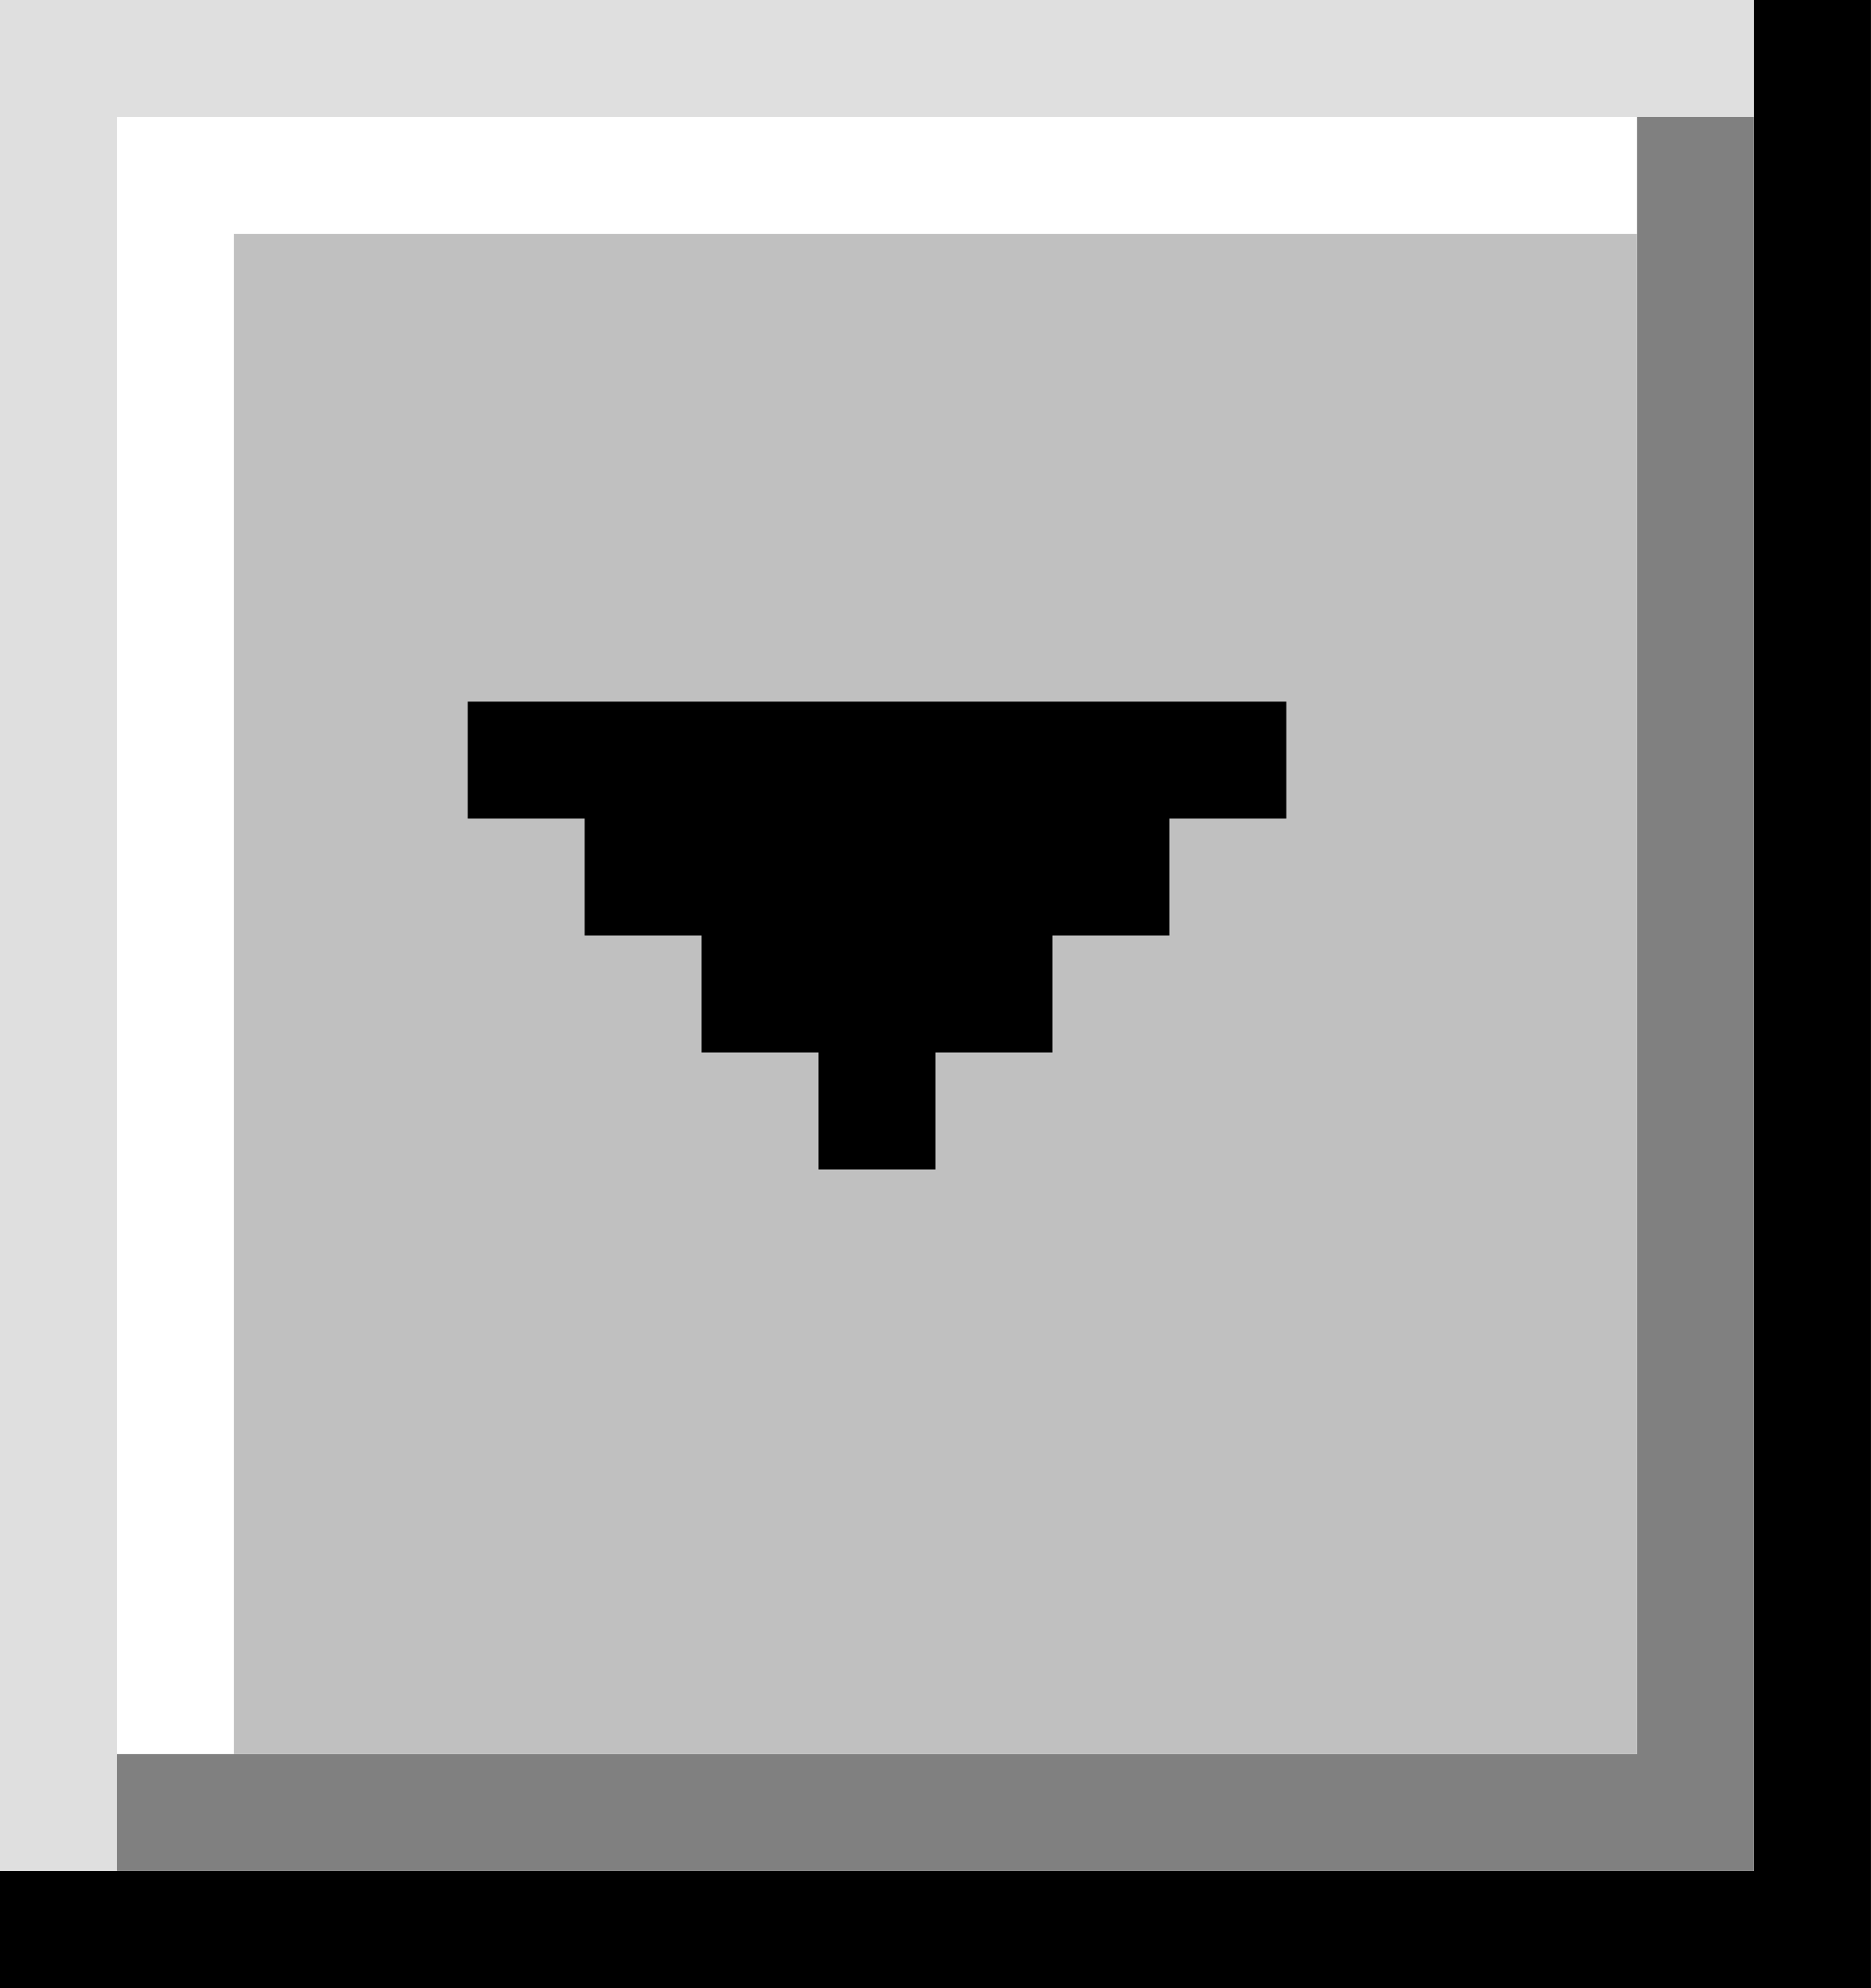
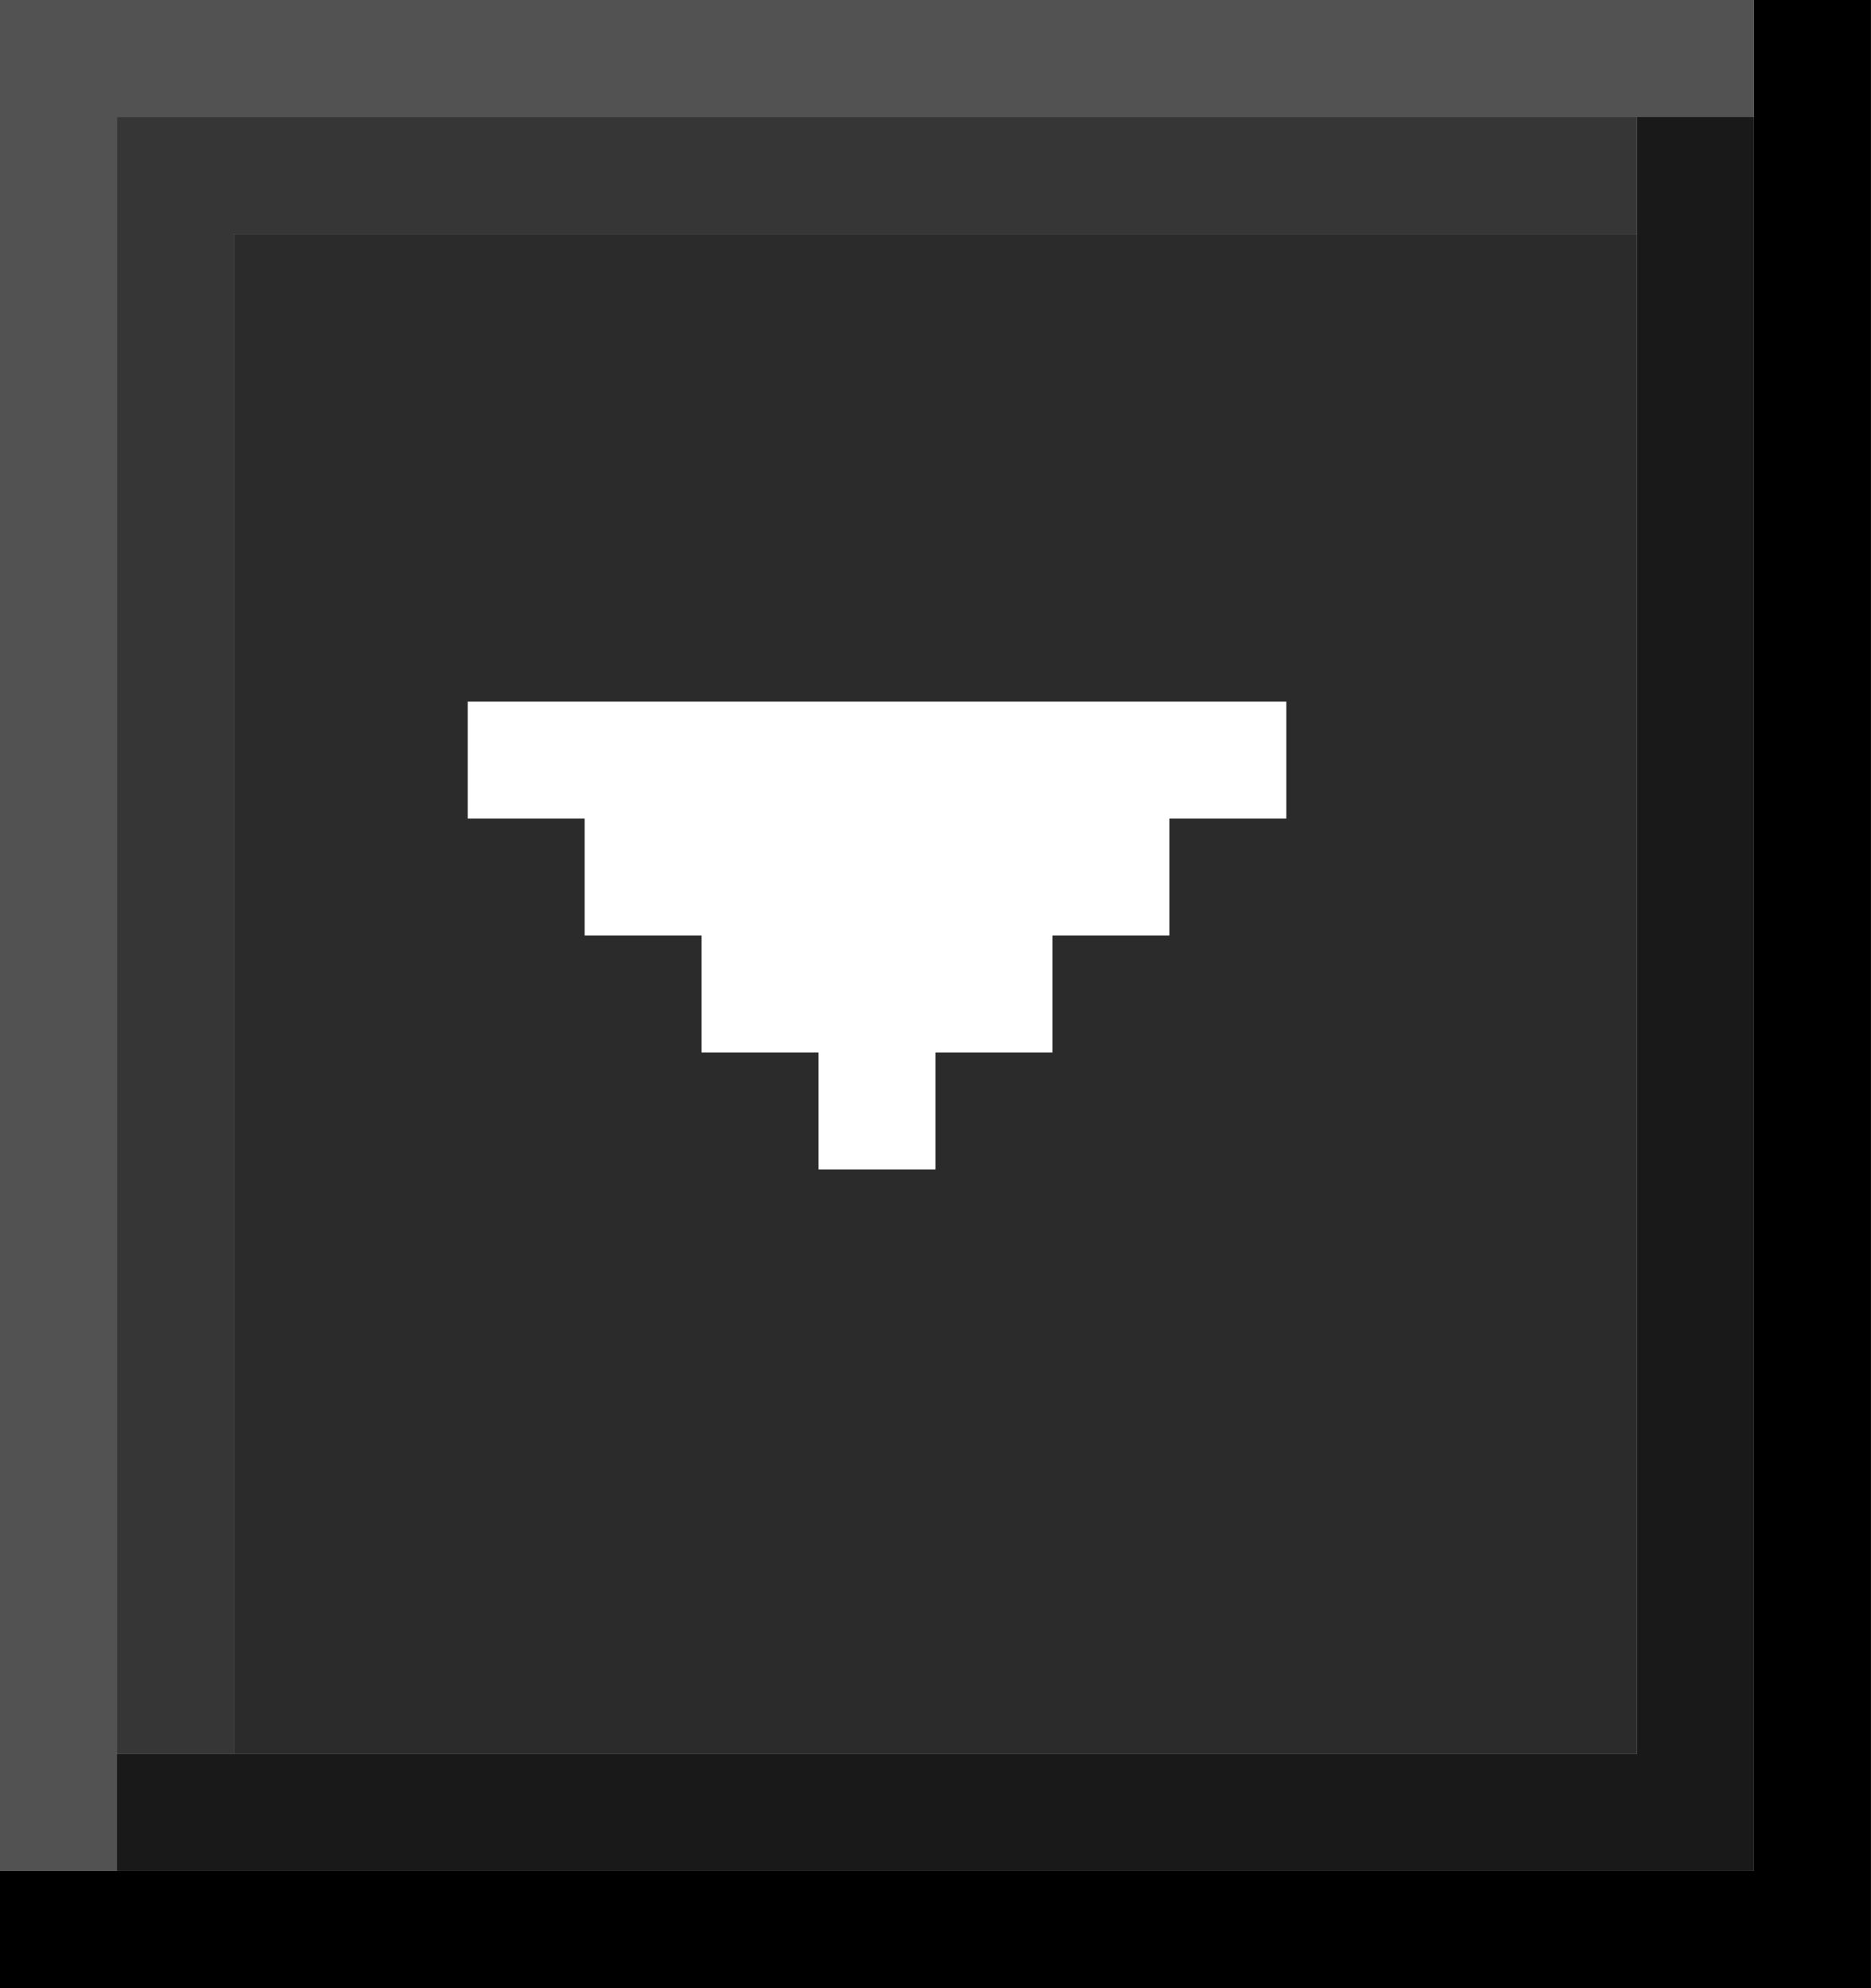
- <svg xmlns="http://www.w3.org/2000/svg" width="16" height="17" viewBox="0 0 16 17" fill="none">
-   <path fill-rule="evenodd" clip-rule="evenodd" d="M15 0H0V1V16H1V1H15V0Z" fill="#DFDFDF" />
-   <path fill-rule="evenodd" clip-rule="evenodd" d="M2 1H1V15H2V2H14V1H2Z" fill="white" />
-   <path fill-rule="evenodd" clip-rule="evenodd" d="M16 17H15H0V16H15V0H16V17Z" fill="black" />
-   <path fill-rule="evenodd" clip-rule="evenodd" d="M15 1H14V15H1V16H14H15V1Z" fill="#808080" />
-   <rect x="2" y="2" width="12" height="13" fill="#C0C0C0" />
-   <path fill-rule="evenodd" clip-rule="evenodd" d="M11 6H4V7H5V8H6V9H7V10H8V9H9V8H10V7H11V6Z" fill="black" />
+ <svg xmlns="http://www.w3.org/2000/svg" width="16" height="17" viewBox="0 0 16 17" fill="none" version="1.1" id="svg5">
+   <defs id="defs5" />
+   <path fill-rule="evenodd" clip-rule="evenodd" d="M15 0H0V1V16H1V1H15V0Z" fill="#DFDFDF" id="path1" style="fill:#525252;fill-opacity:1" />
+   <path fill-rule="evenodd" clip-rule="evenodd" d="M2 1H1V15H2V2H14V1H2Z" fill="white" id="path2" style="fill:#363636;fill-opacity:1" />
+   <path fill-rule="evenodd" clip-rule="evenodd" d="M16 17H15H0V16H15V0H16V17Z" fill="black" id="path3" />
+   <path fill-rule="evenodd" clip-rule="evenodd" d="M15 1H14V15H1V16H14H15V1Z" fill="#808080" id="path4" style="fill:#191919;fill-opacity:1" />
+   <rect x="2" y="2" width="12" height="13" fill="#C0C0C0" id="rect4" style="fill:#2b2b2b;fill-opacity:1" />
+   <path fill-rule="evenodd" clip-rule="evenodd" d="M11 6H4V7H5V8H6V9H7V10H8V9H9V8H10V7H11V6Z" fill="black" id="path5" style="fill:#ffffff;fill-opacity:1" />
</svg>
